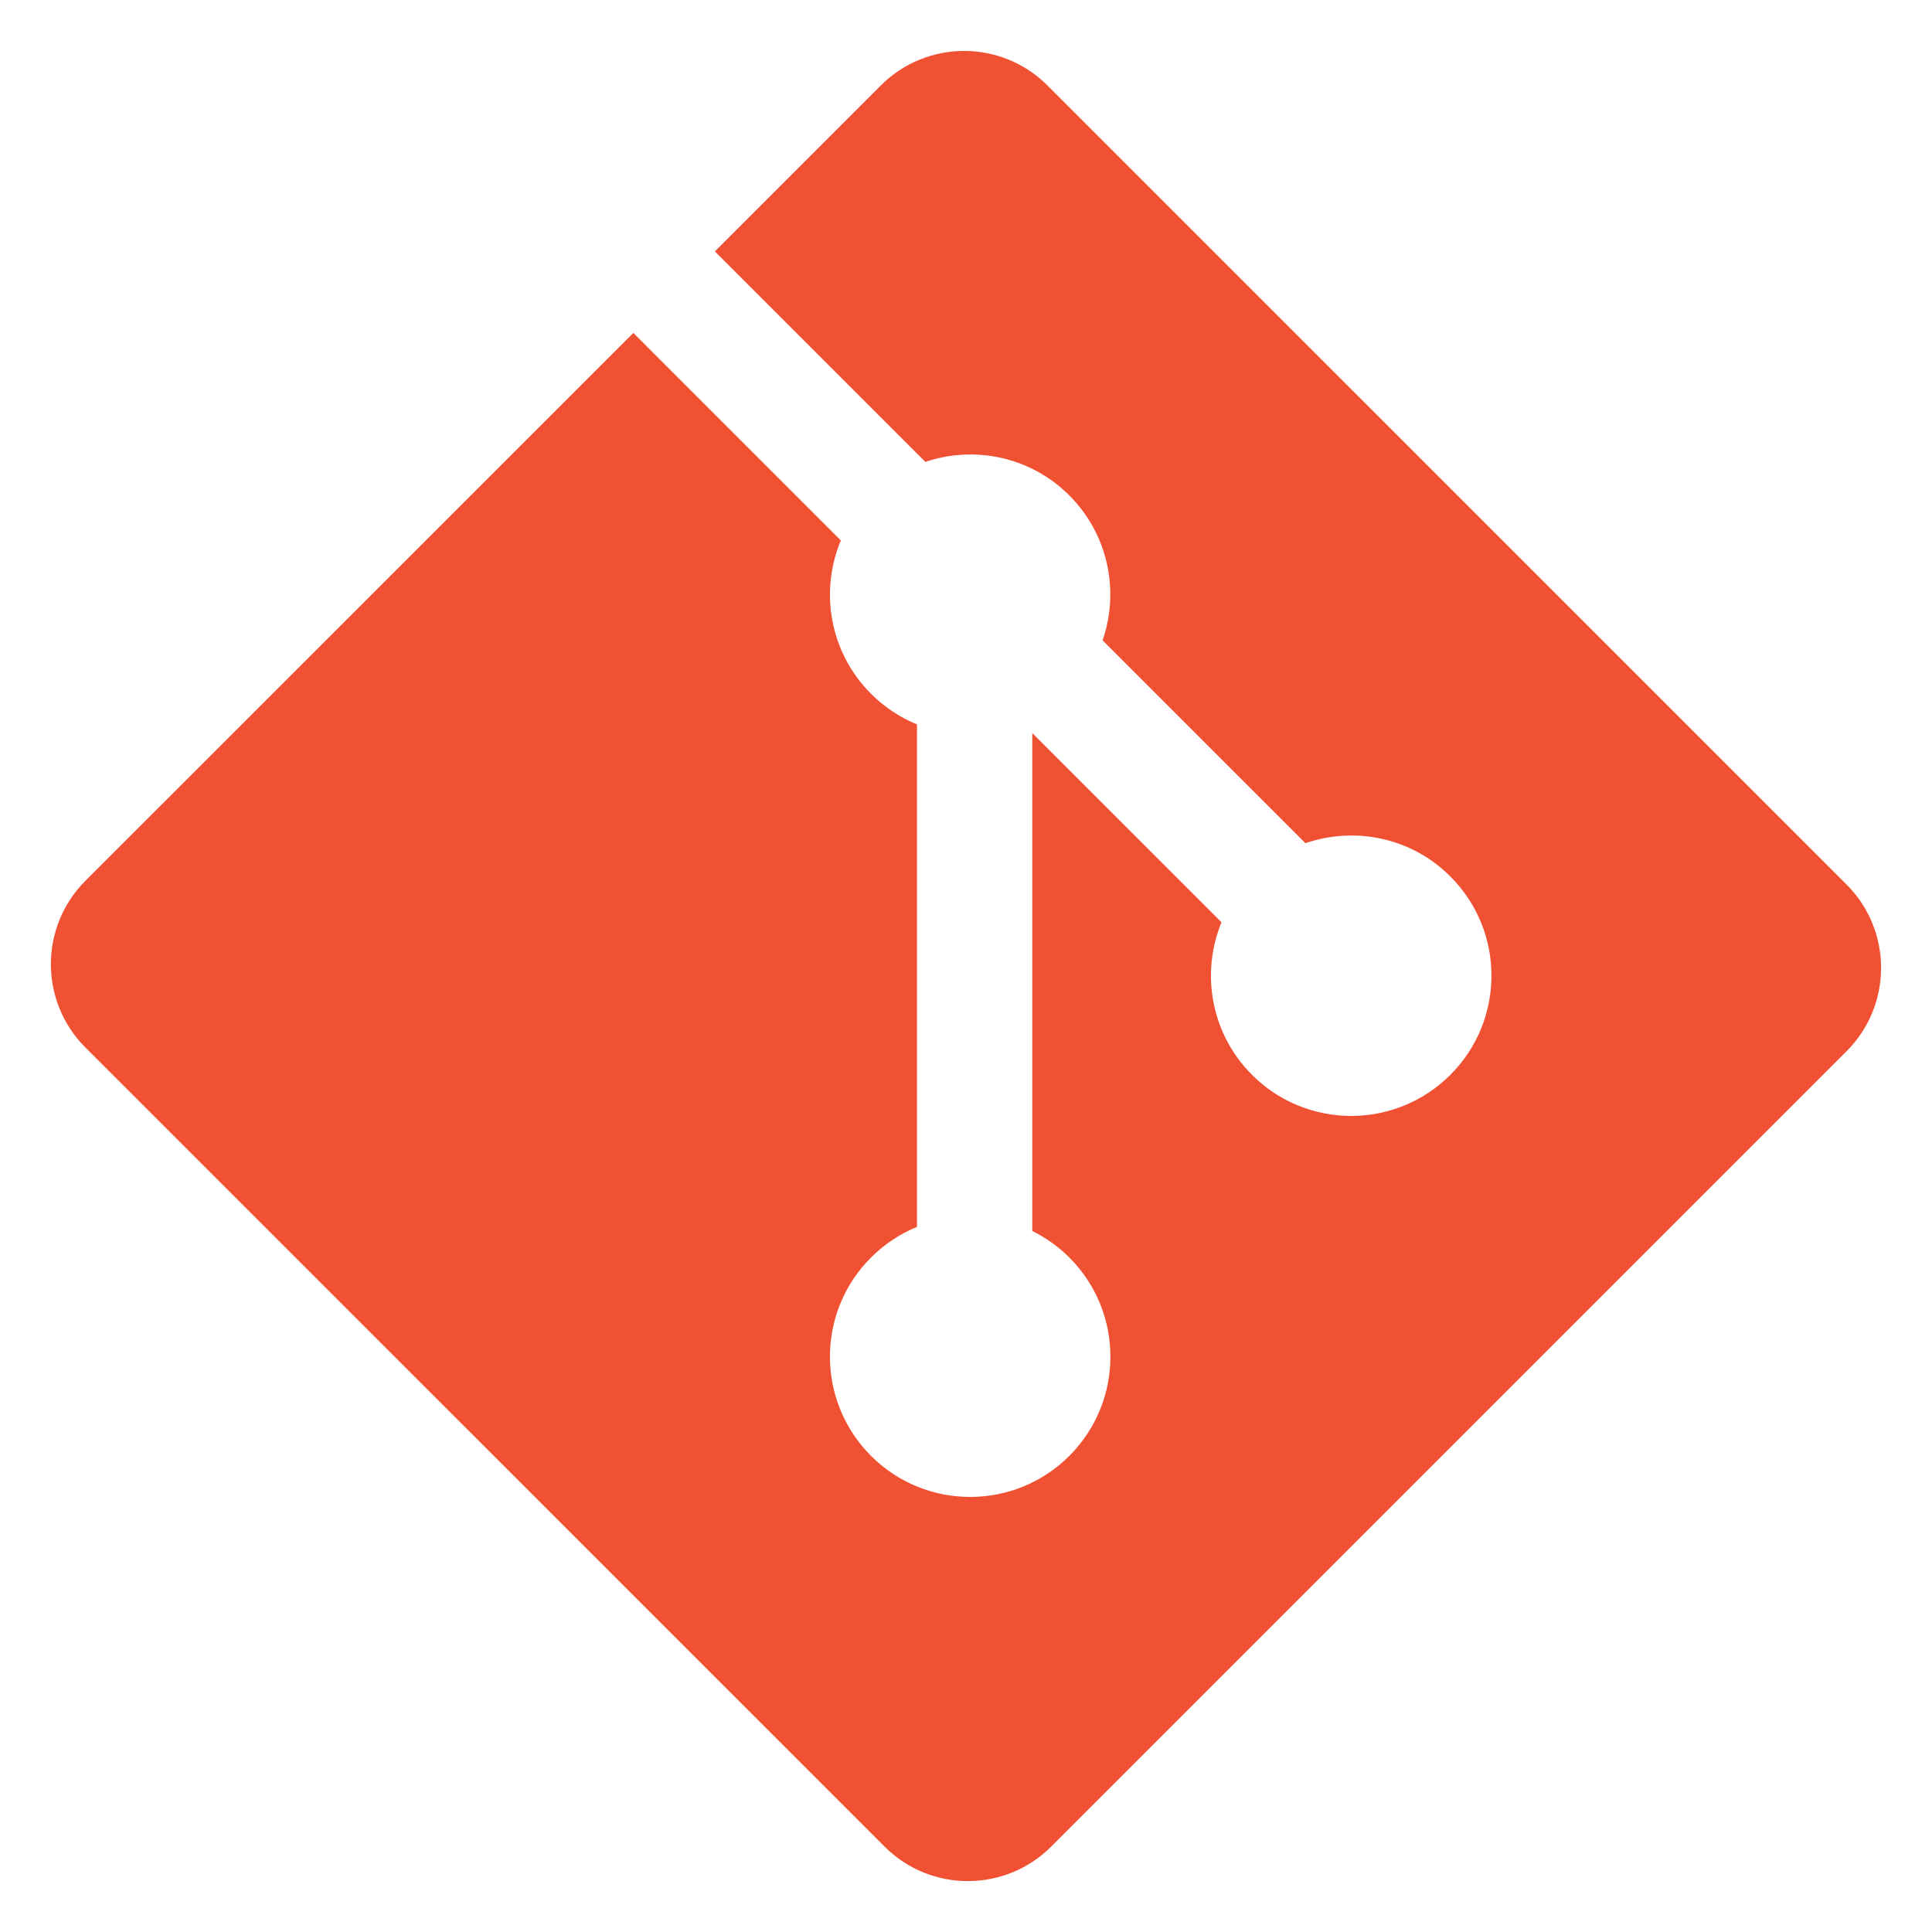
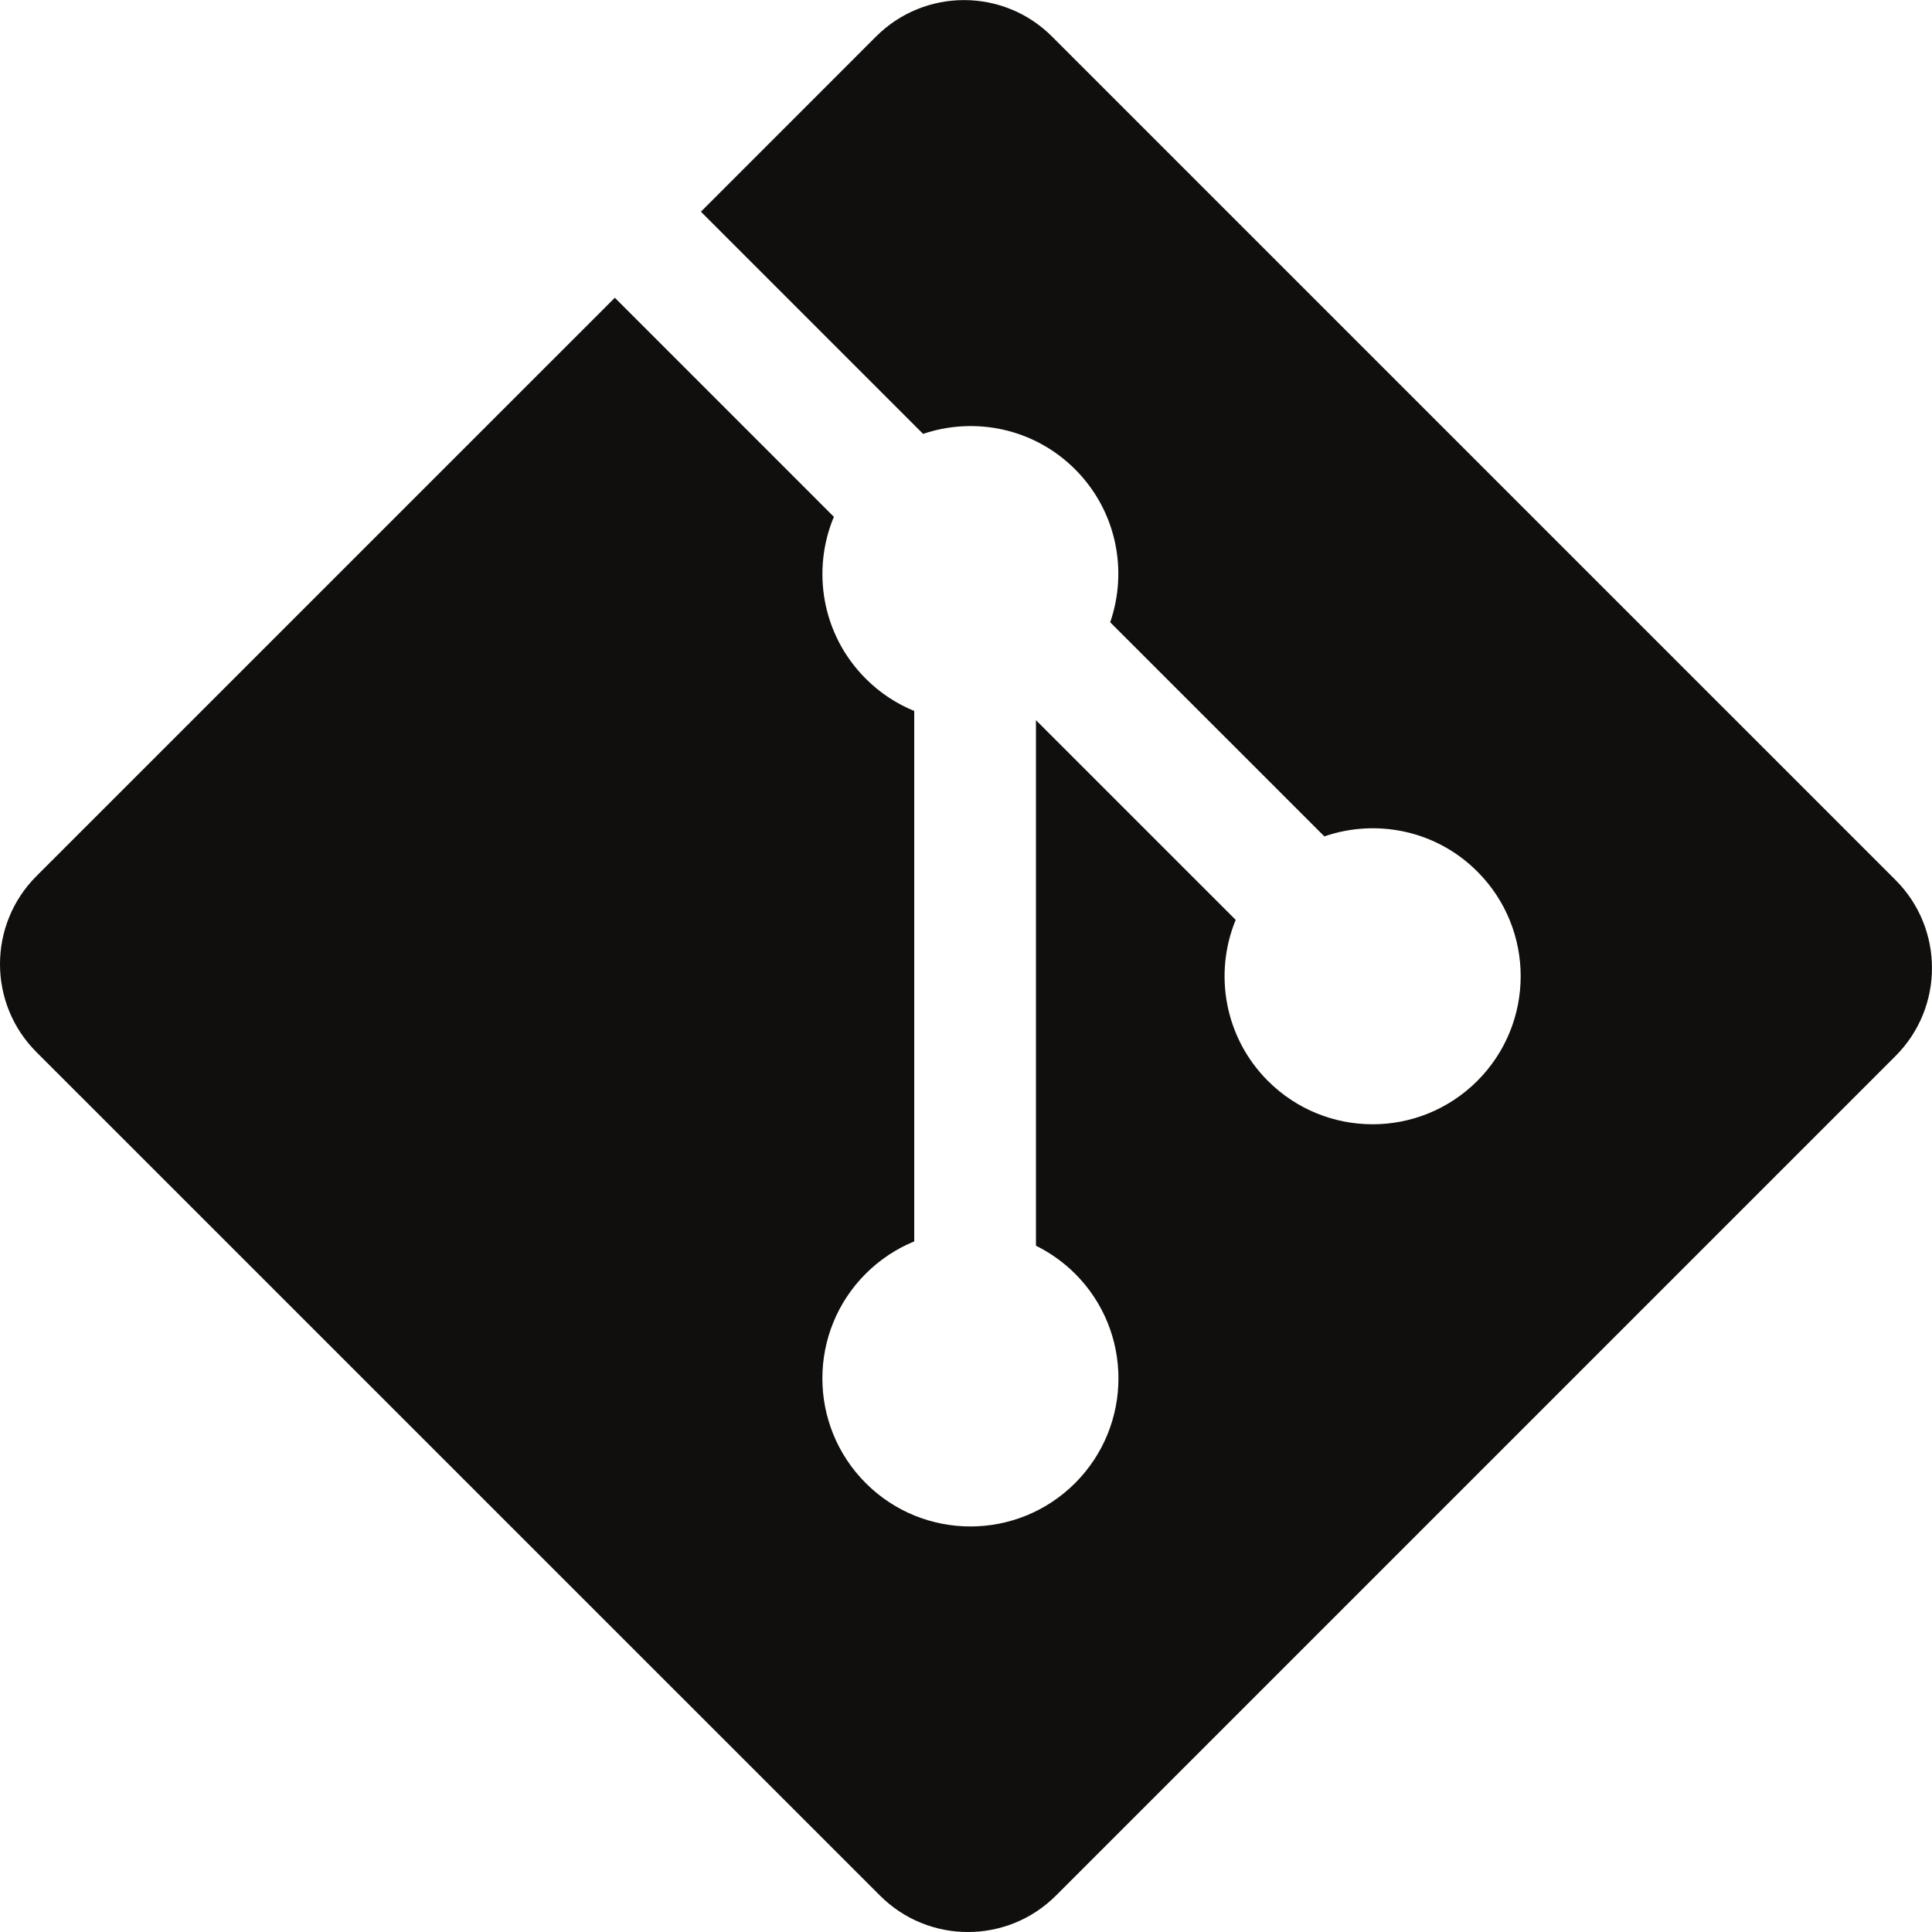
- <svg xmlns="http://www.w3.org/2000/svg" version="1.1" id="Layer_1" x="0px" y="0px" width="97px" height="97px" viewBox="0 0 97 97" enable-background="new 0 0 97 97" xml:space="preserve">
-   <g>
-     <path fill="#F05133" d="M92.71,44.408L52.591,4.291c-2.31-2.311-6.057-2.311-8.369,0l-8.33,8.332L46.459,23.19   c2.456-0.83,5.272-0.273,7.229,1.685c1.969,1.97,2.521,4.81,1.67,7.275l10.186,10.185c2.465-0.85,5.307-0.3,7.275,1.671   c2.75,2.75,2.75,7.206,0,9.958c-2.752,2.751-7.208,2.751-9.961,0c-2.068-2.07-2.58-5.11-1.531-7.658l-9.5-9.499v24.997   c0.67,0.332,1.303,0.774,1.861,1.332c2.75,2.75,2.75,7.206,0,9.959c-2.75,2.749-7.209,2.749-9.957,0c-2.75-2.754-2.75-7.21,0-9.959   c0.68-0.679,1.467-1.193,2.307-1.537V36.369c-0.84-0.344-1.625-0.853-2.307-1.537c-2.083-2.082-2.584-5.14-1.516-7.698   L31.798,16.715L4.288,44.222c-2.311,2.313-2.311,6.06,0,8.371l40.121,40.118c2.31,2.311,6.056,2.311,8.369,0L92.71,52.779   C95.021,50.468,95.021,46.719,92.71,44.408z" />
+ <svg xmlns="http://www.w3.org/2000/svg" id="svg2" version="1.1" xml:space="preserve" width="114.862" height="114.862" viewBox="0 0 114.862 114.862">
+   <defs id="defs6" />
+   <g id="g10" transform="matrix(1.25,0,0,-1.25,0,114.8625)">
+     <g id="g12" transform="scale(0.1,0.1)">
+       <path d="M 901.547,500.352 500.355,901.527 c -23.093,23.11 -60.566,23.11 -83.691,0 L 333.363,818.211 439.039,712.535 c 24.559,8.293 52.723,2.727 72.293,-16.847 19.688,-19.696 25.207,-48.102 16.699,-72.75 L 629.887,521.094 c 24.648,8.496 53.066,3.004 72.754,-16.711 27.5,-27.492 27.5,-72.059 0,-99.574 -27.52,-27.516 -72.078,-27.516 -99.61,0 -20.683,20.703 -25.801,51.097 -15.312,76.582 l -95,94.992 0,-249.969 c 6.699,-3.32 13.027,-7.742 18.613,-13.312 27.5,-27.497 27.5,-72.059 0,-99.598 -27.5,-27.488 -72.09,-27.488 -99.57,0 -27.5,27.539 -27.5,72.101 0,99.598 6.797,6.789 14.668,11.925 23.066,15.363 l 0,252.281 c -8.398,3.438 -16.25,8.531 -23.066,15.367 -20.828,20.821 -25.84,51.395 -15.157,76.977 L 292.426,777.285 17.328,502.211 c -23.105,-23.129 -23.105,-60.602 0,-83.711 L 418.539,17.324 c 23.098,-23.105 60.559,-23.105 83.691,0 L 901.547,416.641 c 23.117,23.113 23.117,60.605 0,83.711" style="fill:#100f0d;fill-opacity:1;fill-rule:nonzero;stroke:none" id="path14" />
+     </g>
  </g>
</svg>
